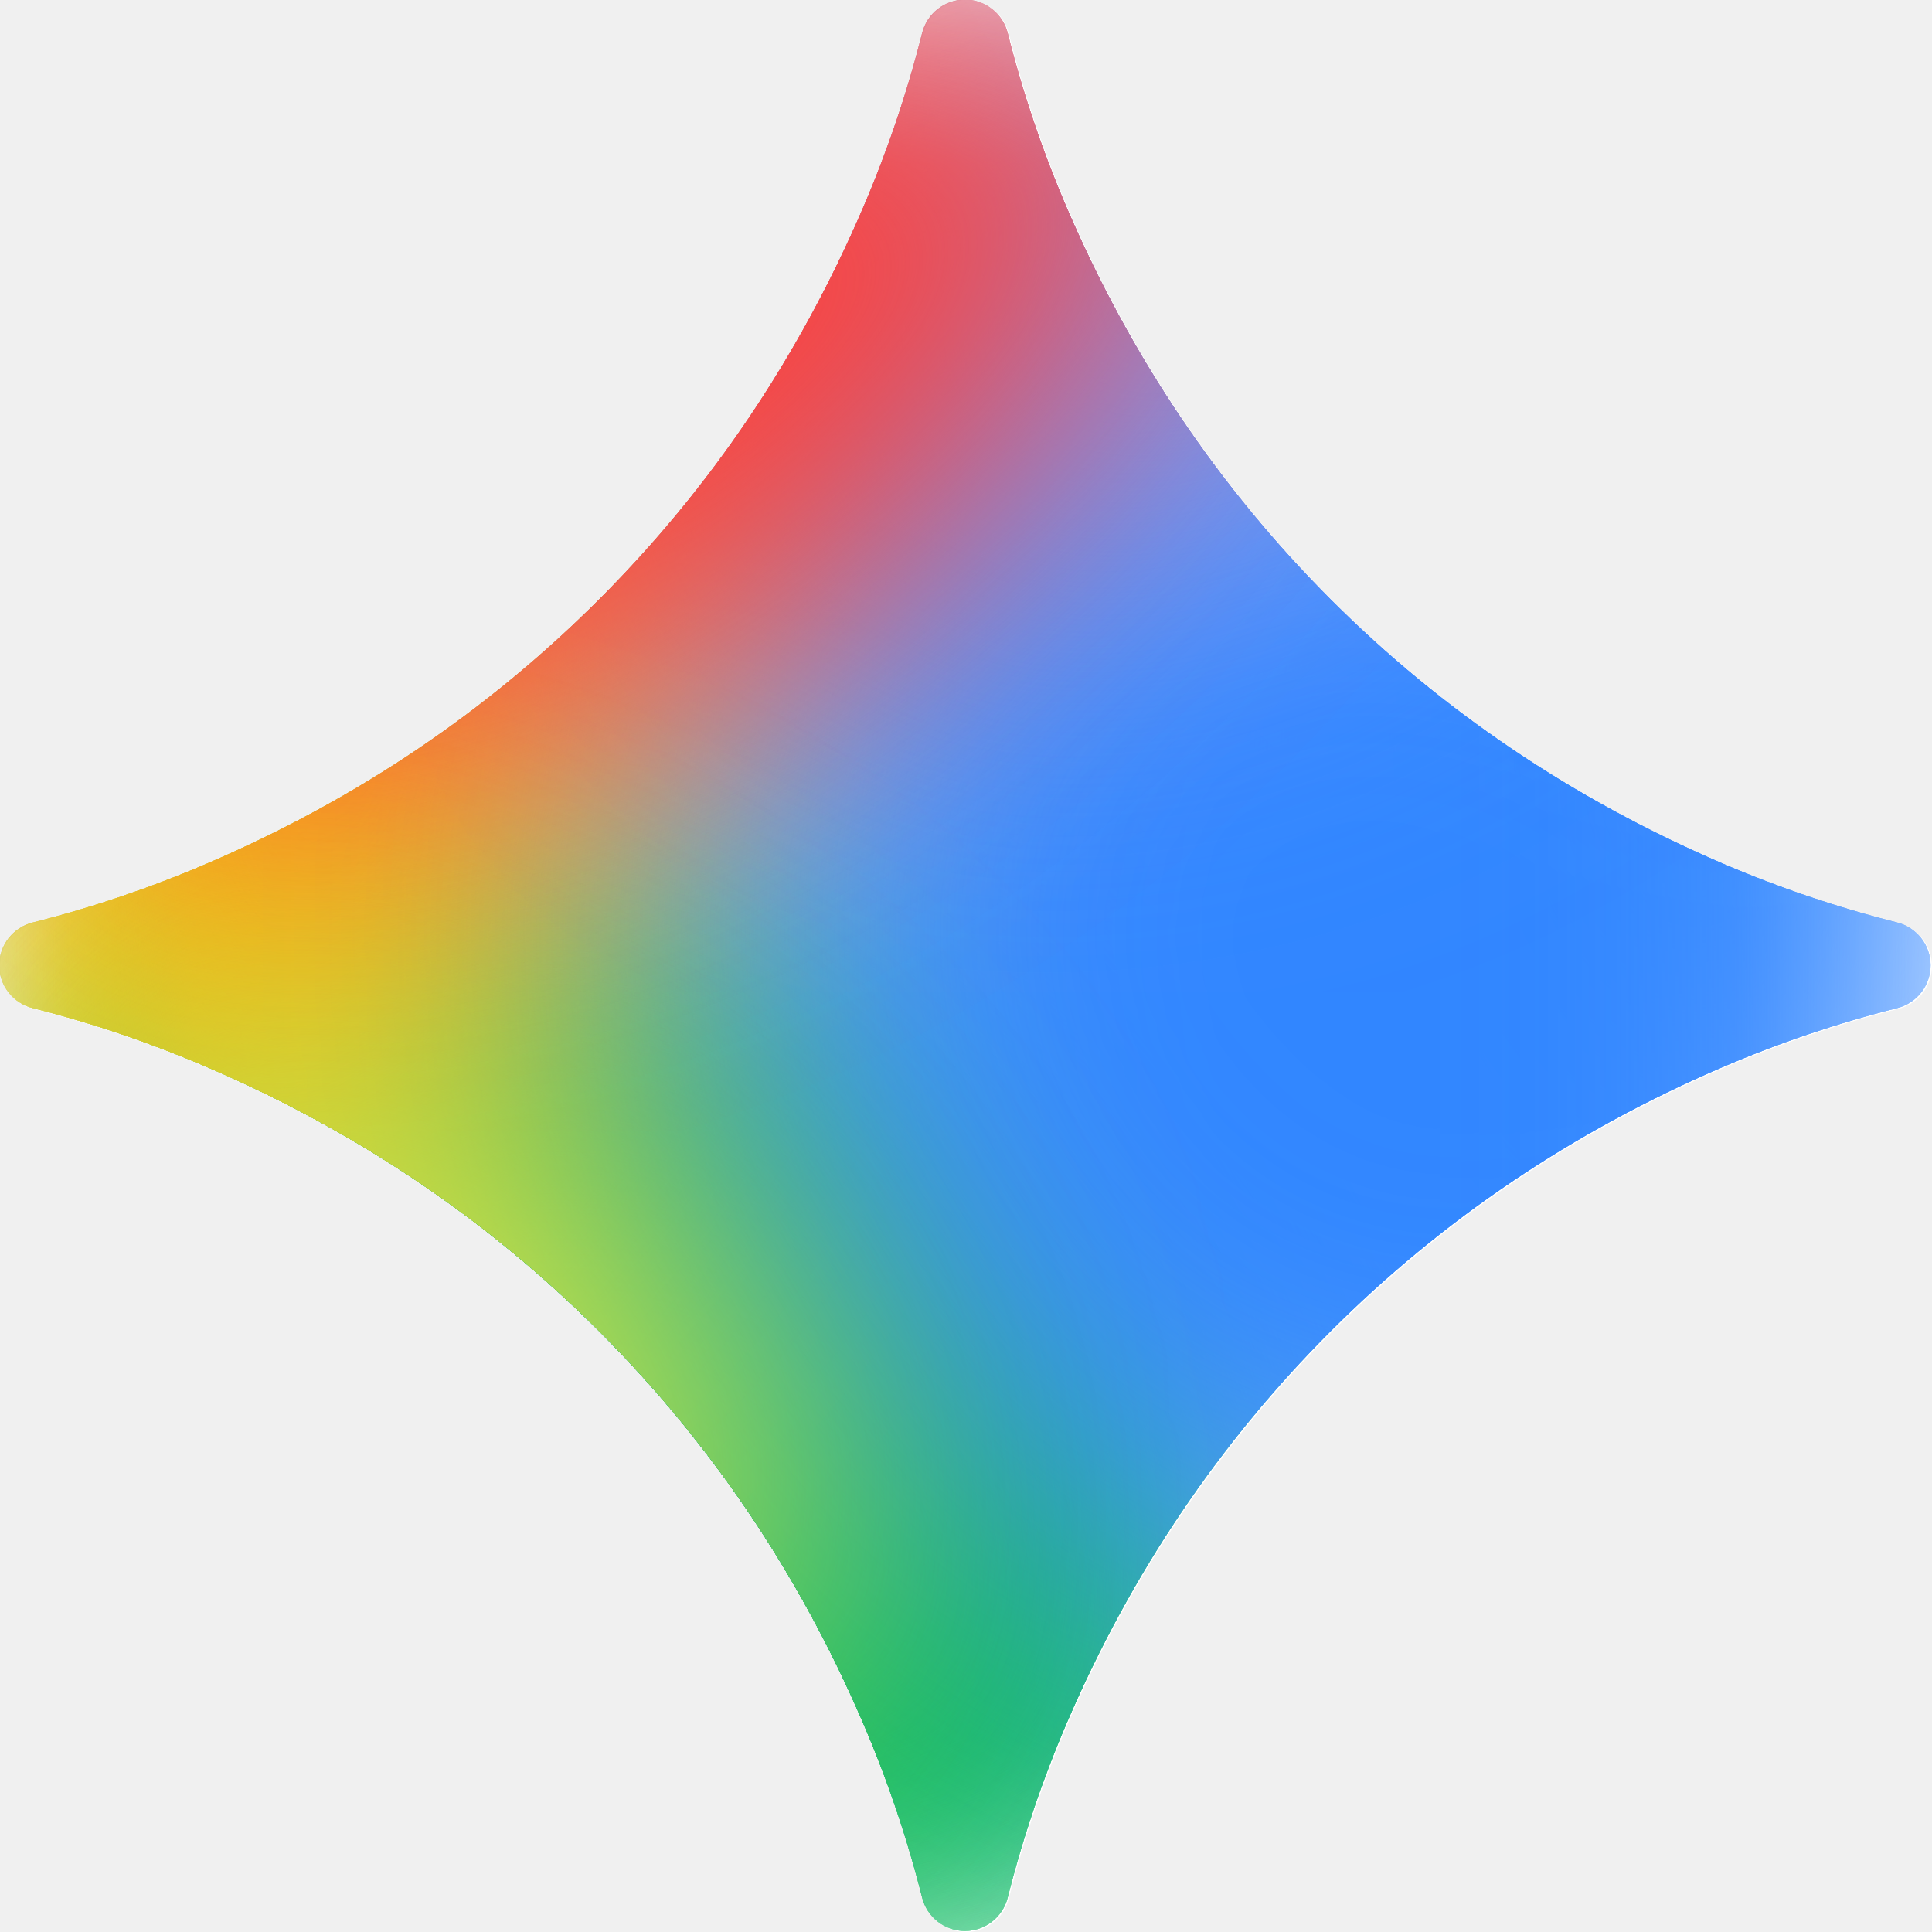
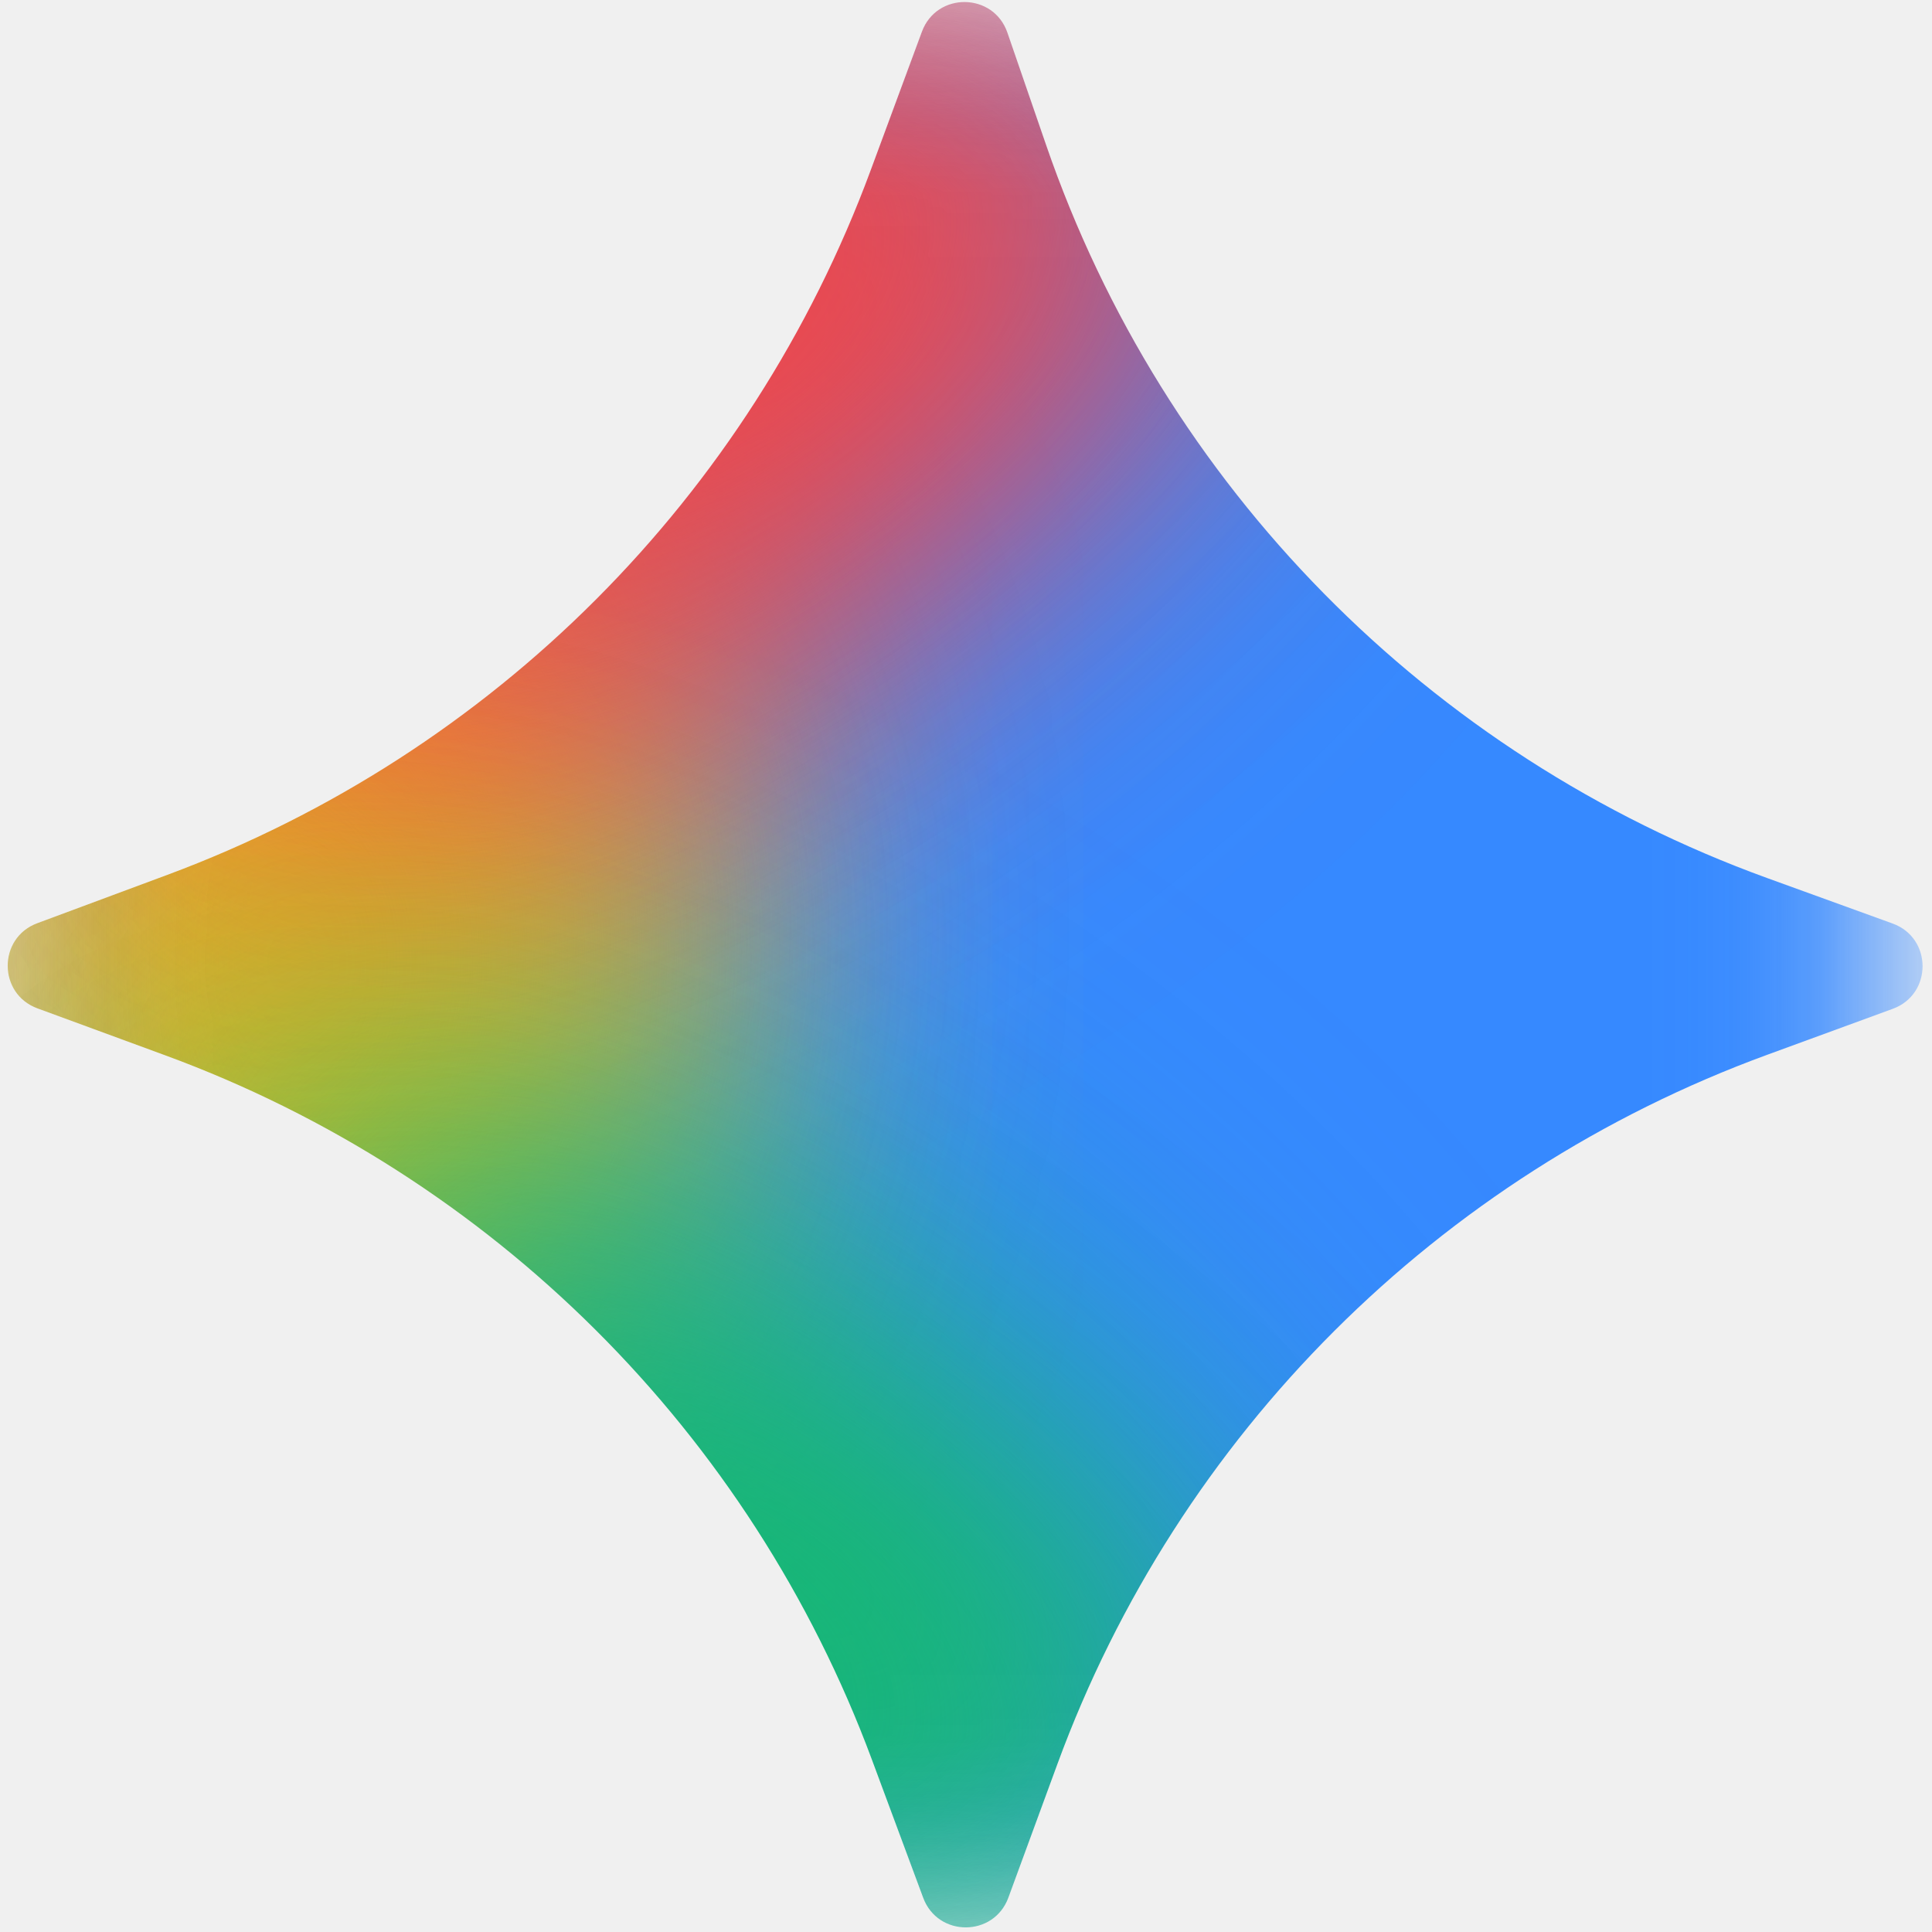
- <svg xmlns="http://www.w3.org/2000/svg" width="1em" height="1em" viewBox="0 0 256 256">
-   <path d="M0 0h256v256H0z" fill="none" />
-   <defs>
-     <filter id="SVGqoIxVV2h" width="39.274" height="43.217" x="-19.824" y="13.152" color-interpolation-filters="sRGB" filterUnits="userSpaceOnUse">
-       <feFlood flood-opacity="0" result="BackgroundImageFix" />
-       <feBlend in="SourceGraphic" in2="BackgroundImageFix" result="shape" />
-       <feGaussianBlur result="effect1_foregroundBlur_10859_4895" stdDeviation="2.46" />
-     </filter>
-     <filter id="SVGOahAkcjC" width="84.868" height="85.688" x="-15.001" y="-40.257" color-interpolation-filters="sRGB" filterUnits="userSpaceOnUse">
-       <feFlood flood-opacity="0" result="BackgroundImageFix" />
-       <feBlend in="SourceGraphic" in2="BackgroundImageFix" result="shape" />
-       <feGaussianBlur result="effect1_foregroundBlur_10859_4895" stdDeviation="11.891" />
-     </filter>
-     <filter id="SVGyT4fLePl" width="79.454" height="90.917" x="-20.776" y="11.927" color-interpolation-filters="sRGB" filterUnits="userSpaceOnUse">
-       <feFlood flood-opacity="0" result="BackgroundImageFix" />
-       <feBlend in="SourceGraphic" in2="BackgroundImageFix" result="shape" />
-       <feGaussianBlur result="effect1_foregroundBlur_10859_4895" stdDeviation="10.109" />
-     </filter>
-     <filter id="SVGonSETbRF" width="79.731" height="81.505" x="-19.845" y="15.459" color-interpolation-filters="sRGB" filterUnits="userSpaceOnUse">
-       <feFlood flood-opacity="0" result="BackgroundImageFix" />
-       <feBlend in="SourceGraphic" in2="BackgroundImageFix" result="shape" />
-       <feGaussianBlur result="effect1_foregroundBlur_10859_4895" stdDeviation="10.109" />
-     </filter>
-     <filter id="SVGSN7ofz6B" width="75.117" height="73.758" x="29.832" y="-11.552" color-interpolation-filters="sRGB" filterUnits="userSpaceOnUse">
-       <feFlood flood-opacity="0" result="BackgroundImageFix" />
-       <feBlend in="SourceGraphic" in2="BackgroundImageFix" result="shape" />
-       <feGaussianBlur result="effect1_foregroundBlur_10859_4895" stdDeviation="9.606" />
-     </filter>
-     <filter id="SVGHvbpPvOn" width="78.135" height="78.758" x="-38.583" y="-16.253" color-interpolation-filters="sRGB" filterUnits="userSpaceOnUse">
-       <feFlood flood-opacity="0" result="BackgroundImageFix" />
-       <feBlend in="SourceGraphic" in2="BackgroundImageFix" result="shape" />
-       <feGaussianBlur result="effect1_foregroundBlur_10859_4895" stdDeviation="8.706" />
-     </filter>
-     <filter id="SVG7JmfweRd" width="78.877" height="77.539" x="8.107" y="-5.966" color-interpolation-filters="sRGB" filterUnits="userSpaceOnUse">
-       <feFlood flood-opacity="0" result="BackgroundImageFix" />
-       <feBlend in="SourceGraphic" in2="BackgroundImageFix" result="shape" />
-       <feGaussianBlur result="effect1_foregroundBlur_10859_4895" stdDeviation="7.775" />
-     </filter>
-     <filter id="SVGgGkiybCN" width="56.272" height="51.81" x="13.587" y="-18.488" color-interpolation-filters="sRGB" filterUnits="userSpaceOnUse">
-       <feFlood flood-opacity="0" result="BackgroundImageFix" />
-       <feBlend in="SourceGraphic" in2="BackgroundImageFix" result="shape" />
-       <feGaussianBlur result="effect1_foregroundBlur_10859_4895" stdDeviation="6.957" />
-     </filter>
-     <filter id="SVGxEY6lcrm" width="70.856" height="69.306" x="-15.526" y="-31.297" color-interpolation-filters="sRGB" filterUnits="userSpaceOnUse">
-       <feFlood flood-opacity="0" result="BackgroundImageFix" />
-       <feBlend in="SourceGraphic" in2="BackgroundImageFix" result="shape" />
-       <feGaussianBlur result="effect1_foregroundBlur_10859_4895" stdDeviation="5.876" />
-     </filter>
-     <filter id="SVGMZLCp0yD" width="55.502" height="51.571" x="-14.168" y="20.964" color-interpolation-filters="sRGB" filterUnits="userSpaceOnUse">
-       <feFlood flood-opacity="0" result="BackgroundImageFix" />
-       <feBlend in="SourceGraphic" in2="BackgroundImageFix" result="shape" />
-       <feGaussianBlur result="effect1_foregroundBlur_10859_4895" stdDeviation="7.273" />
-     </filter>
-     <linearGradient id="SVG1oAMmOOu" x1="18.447" x2="52.153" y1="43.42" y2="15.004" gradientUnits="userSpaceOnUse">
-       <stop stop-color="#4893fc" />
-       <stop offset=".27" stop-color="#4893fc" />
-       <stop offset=".777" stop-color="#969dff" />
-       <stop offset="1" stop-color="#bd99fe" />
-     </linearGradient>
-   </defs>
-   <path fill="#fff" d="M228.265 114.441c-19.721-8.49-36.974-20.134-51.776-34.927c-14.792-14.789-26.436-32.056-34.93-51.779a154 154 0 0 1-7.884-23.295A5.86 5.86 0 0 0 127.999 0a5.86 5.86 0 0 0-5.674 4.44a154 154 0 0 1-7.882 23.295c-8.494 19.723-20.141 36.99-34.929 51.779c-14.794 14.793-32.058 26.437-51.779 34.927a154 154 0 0 1-23.297 7.889A5.855 5.855 0 0 0 0 127.999a5.86 5.86 0 0 0 4.438 5.678a154 154 0 0 1 23.297 7.886c19.721 8.49 36.978 20.139 51.779 34.93c14.795 14.789 26.435 32.055 34.929 51.774a154 154 0 0 1 7.882 23.297a5.854 5.854 0 0 0 5.674 4.436a5.85 5.85 0 0 0 5.676-4.436a154 154 0 0 1 7.884-23.297q12.742-29.58 34.93-51.774c14.793-14.791 32.055-26.44 51.776-34.93a154 154 0 0 1 23.297-7.886a5.86 5.86 0 0 0 4.438-5.678a5.855 5.855 0 0 0-4.438-5.669a154.4 154.4 0 0 1-23.297-7.889" />
-   <g filter="url(#SVGqoIxVV2h)" mask="url(#SVGWpw6Gcvj)" transform="translate(-.101 -.049)scale(3.9436)">
-     <ellipse cx="14.407" cy="16.95" fill="#ffe432" rx="14.407" ry="16.95" transform="rotate(19.552 -44.576 -16.496)" />
+ <svg xmlns="http://www.w3.org/2000/svg" width="1em" height="1em" viewBox="0 0 296 298">
+   <path d="M0 0h296v298H0z" fill="none" />
+   <mask id="SVGU5zy4dsu" width="296" height="298" x="0" y="0" maskUnits="userSpaceOnUse" style="mask-type:alpha">
+     <path fill="#3186ff" d="M141.201 4.886c2.282-6.17 11.042-6.071 13.184.148l5.985 17.37a184 184 0 0 0 111.257 113.049l19.304 6.997c6.143 2.227 6.156 10.91.02 13.155l-19.35 7.082a184 184 0 0 0-109.495 109.385l-7.573 20.629c-2.241 6.105-10.869 6.121-13.133.025l-7.908-21.296a184 184 0 0 0-109.02-108.658l-19.698-7.239c-6.102-2.243-6.118-10.867-.025-13.132l20.083-7.467A184 184 0 0 0 133.291 26.28z" />
+   </mask>
+   <g fill="none">
+     <g mask="url(#SVGU5zy4dsu)">
+       <g filter="url(#SVG1KOLkbwC)">
+         <ellipse cx="163" cy="149" fill="#3689ff" rx="196" ry="159" />
+       </g>
+       <g filter="url(#SVGXASGIdyq)">
+         <ellipse cx="33.5" cy="142.5" fill="#f6c013" rx="68.5" ry="72.5" />
+       </g>
+       <g filter="url(#SVGLvRrqeoG)">
+         <ellipse cx="19.5" cy="148.5" fill="#f6c013" rx="68.5" ry="72.5" />
+       </g>
+       <g filter="url(#SVGxzEcwcSI)">
+         <path fill="#fa4340" d="M194 10.5C172 82.5 65.5 134.333 22.5 135L144-66z" />
+       </g>
+       <g filter="url(#SVGDM3yibyc)">
+         <path fill="#fa4340" d="M190.5-12.5C168.5 59.5 62 111.333 19 112L140.5-89z" />
+       </g>
+       <g filter="url(#SVGEKXRtcuY)">
+         <path fill="#14bb69" d="M194.5 279.5C172.5 207.5 66 155.667 23 155l121.5 201z" />
+       </g>
+       <g filter="url(#SVGxDXJydkM)">
+         <path fill="#14bb69" d="M196.5 320.5C174.5 248.5 68 196.667 25 196l121.5 201z" />
+       </g>
+     </g>
+     <defs>
+       <filter id="SVG1KOLkbwC" width="464" height="390" x="-69" y="-46" color-interpolation-filters="sRGB" filterUnits="userSpaceOnUse">
+         <feFlood flood-opacity="0" result="BackgroundImageFix" />
+         <feBlend in="SourceGraphic" in2="BackgroundImageFix" result="shape" />
+         <feGaussianBlur result="effect1_foregroundBlur_69_17998" stdDeviation="18" />
+       </filter>
+       <filter id="SVGXASGIdyq" width="265" height="273" x="-99" y="6" color-interpolation-filters="sRGB" filterUnits="userSpaceOnUse">
+         <feFlood flood-opacity="0" result="BackgroundImageFix" />
+         <feBlend in="SourceGraphic" in2="BackgroundImageFix" result="shape" />
+         <feGaussianBlur result="effect1_foregroundBlur_69_17998" stdDeviation="32" />
+       </filter>
+       <filter id="SVGLvRrqeoG" width="265" height="273" x="-113" y="12" color-interpolation-filters="sRGB" filterUnits="userSpaceOnUse">
+         <feFlood flood-opacity="0" result="BackgroundImageFix" />
+         <feBlend in="SourceGraphic" in2="BackgroundImageFix" result="shape" />
+         <feGaussianBlur result="effect1_foregroundBlur_69_17998" stdDeviation="32" />
+       </filter>
+       <filter id="SVGxzEcwcSI" width="299.5" height="329" x="-41.5" y="-130" color-interpolation-filters="sRGB" filterUnits="userSpaceOnUse">
+         <feFlood flood-opacity="0" result="BackgroundImageFix" />
+         <feBlend in="SourceGraphic" in2="BackgroundImageFix" result="shape" />
+         <feGaussianBlur result="effect1_foregroundBlur_69_17998" stdDeviation="32" />
+       </filter>
+       <filter id="SVGDM3yibyc" width="299.5" height="329" x="-45" y="-153" color-interpolation-filters="sRGB" filterUnits="userSpaceOnUse">
+         <feFlood flood-opacity="0" result="BackgroundImageFix" />
+         <feBlend in="SourceGraphic" in2="BackgroundImageFix" result="shape" />
+         <feGaussianBlur result="effect1_foregroundBlur_69_17998" stdDeviation="32" />
+       </filter>
+       <filter id="SVGEKXRtcuY" width="299.5" height="329" x="-41" y="91" color-interpolation-filters="sRGB" filterUnits="userSpaceOnUse">
+         <feFlood flood-opacity="0" result="BackgroundImageFix" />
+         <feBlend in="SourceGraphic" in2="BackgroundImageFix" result="shape" />
+         <feGaussianBlur result="effect1_foregroundBlur_69_17998" stdDeviation="32" />
+       </filter>
+       <filter id="SVGxDXJydkM" width="299.5" height="329" x="-39" y="132" color-interpolation-filters="sRGB" filterUnits="userSpaceOnUse">
+         <feFlood flood-opacity="0" result="BackgroundImageFix" />
+         <feBlend in="SourceGraphic" in2="BackgroundImageFix" result="shape" />
+         <feGaussianBlur result="effect1_foregroundBlur_69_17998" stdDeviation="32" />
+       </filter>
+     </defs>
  </g>
-   <g filter="url(#SVGOahAkcjC)" mask="url(#SVGWpw6Gcvj)" transform="translate(-.101 -.049)scale(3.9436)">
-     <ellipse cx="27.433" cy="2.587" fill="#fc413d" rx="18.652" ry="19.062" />
-   </g>
-   <g filter="url(#SVGyT4fLePl)" mask="url(#SVGWpw6Gcvj)" transform="translate(-.101 -.049)scale(3.9436)">
-     <ellipse cx="18.951" cy="57.386" fill="#00b95c" rx="19.493" ry="25.253" transform="rotate(-2.799 18.951 57.386)" />
-   </g>
-   <g filter="url(#SVGyT4fLePl)" mask="url(#SVGWpw6Gcvj)" transform="translate(-.101 -.049)scale(3.9436)">
-     <ellipse cx="18.951" cy="57.386" fill="#00b95c" rx="19.493" ry="25.253" transform="rotate(-2.799 18.951 57.386)" />
-   </g>
-   <g filter="url(#SVGonSETbRF)" mask="url(#SVGWpw6Gcvj)" transform="translate(-.101 -.049)scale(3.9436)">
-     <ellipse cx="20.02" cy="56.211" fill="#00b95c" rx="19.107" ry="21.035" transform="rotate(-31.318 20.02 56.211)" />
-   </g>
-   <g filter="url(#SVGSN7ofz6B)" mask="url(#SVGWpw6Gcvj)" transform="translate(-.101 -.049)scale(3.9436)">
-     <ellipse cx="67.391" cy="25.327" fill="#3186ff" rx="18.346" ry="17.667" />
-   </g>
-   <g filter="url(#SVGHvbpPvOn)" mask="url(#SVGWpw6Gcvj)" transform="translate(-.101 -.049)scale(3.9436)">
-     <ellipse cx="21.222" cy="22.384" fill="#fbbc04" rx="21.222" ry="22.384" transform="rotate(37.252 9.752 -8.009)" />
-   </g>
-   <g filter="url(#SVG7JmfweRd)" mask="url(#SVGWpw6Gcvj)" transform="translate(-.101 -.049)scale(3.9436)">
-     <ellipse cx="24.469" cy="22.604" fill="#3186ff" rx="24.469" ry="22.604" transform="rotate(34.51 19.587 64.852)" />
-   </g>
-   <g filter="url(#SVGgGkiybCN)" mask="url(#SVGWpw6Gcvj)" transform="translate(-.101 -.049)scale(3.9436)">
-     <path fill="#749bff" d="M54.984-2.336c2.833 3.852-.808 11.34-8.131 16.727s-15.557 6.631-18.39 2.78c-2.833-3.853.807-11.342 8.13-16.728s15.558-6.631 18.39-2.78" />
-   </g>
-   <g filter="url(#SVGxEY6lcrm)" mask="url(#SVGWpw6Gcvj)" transform="translate(-.101 -.049)scale(3.9436)">
-     <ellipse cx="19.902" cy="3.356" fill="#fc413d" rx="27.971" ry="17.388" transform="rotate(-42.848 19.902 3.356)" />
-   </g>
-   <g filter="url(#SVGMZLCp0yD)" mask="url(#SVGWpw6Gcvj)" transform="translate(-.101 -.049)scale(3.9436)">
-     <ellipse cx="13.583" cy="46.75" fill="#ffee48" rx="14.989" ry="8.717" transform="rotate(35.592 13.583 46.75)" />
-   </g>
-   <mask id="SVGWpw6Gcvj" width="65" height="65" x="0" y="0" maskUnits="userSpaceOnUse" style="mask-type:alpha">
-     <path d="M32.447 0c.68 0 1.273.465 1.439 1.125a39 39 0 0 0 1.999 5.905q3.23 7.5 8.854 13.125q5.627 5.626 13.125 8.855a39 39 0 0 0 5.906 1.999c.66.166 1.124.758 1.124 1.438s-.464 1.273-1.125 1.439a39 39 0 0 0-5.905 1.999q-7.5 3.23-13.125 8.854q-5.625 5.627-8.854 13.125a39 39 0 0 0-2 5.906a1.485 1.485 0 0 1-1.438 1.124c-.68 0-1.272-.464-1.438-1.125a39 39 0 0 0-2-5.905q-3.227-7.5-8.854-13.125q-5.625-5.625-13.125-8.854a39 39 0 0 0-5.905-2A1.485 1.485 0 0 1 0 32.448c0-.68.465-1.272 1.125-1.438a39 39 0 0 0 5.905-2q7.5-3.228 13.125-8.854q5.626-5.624 8.855-13.125a39 39 0 0 0 1.999-5.905A1.485 1.485 0 0 1 32.447 0" />
-     <path fill="url(#SVG1oAMmOOu)" d="M32.447 0c.68 0 1.273.465 1.439 1.125a39 39 0 0 0 1.999 5.905q3.23 7.5 8.854 13.125q5.627 5.626 13.125 8.855a39 39 0 0 0 5.906 1.999c.66.166 1.124.758 1.124 1.438s-.464 1.273-1.125 1.439a39 39 0 0 0-5.905 1.999q-7.5 3.23-13.125 8.854q-5.625 5.627-8.854 13.125a39 39 0 0 0-2 5.906a1.485 1.485 0 0 1-1.438 1.124c-.68 0-1.272-.464-1.438-1.125a39 39 0 0 0-2-5.905q-3.227-7.5-8.854-13.125q-5.625-5.625-13.125-8.854a39 39 0 0 0-5.905-2A1.485 1.485 0 0 1 0 32.448c0-.68.465-1.272 1.125-1.438a39 39 0 0 0 5.905-2q7.5-3.228 13.125-8.854q5.626-5.624 8.855-13.125a39 39 0 0 0 1.999-5.905A1.485 1.485 0 0 1 32.447 0" />
-   </mask>
</svg>
